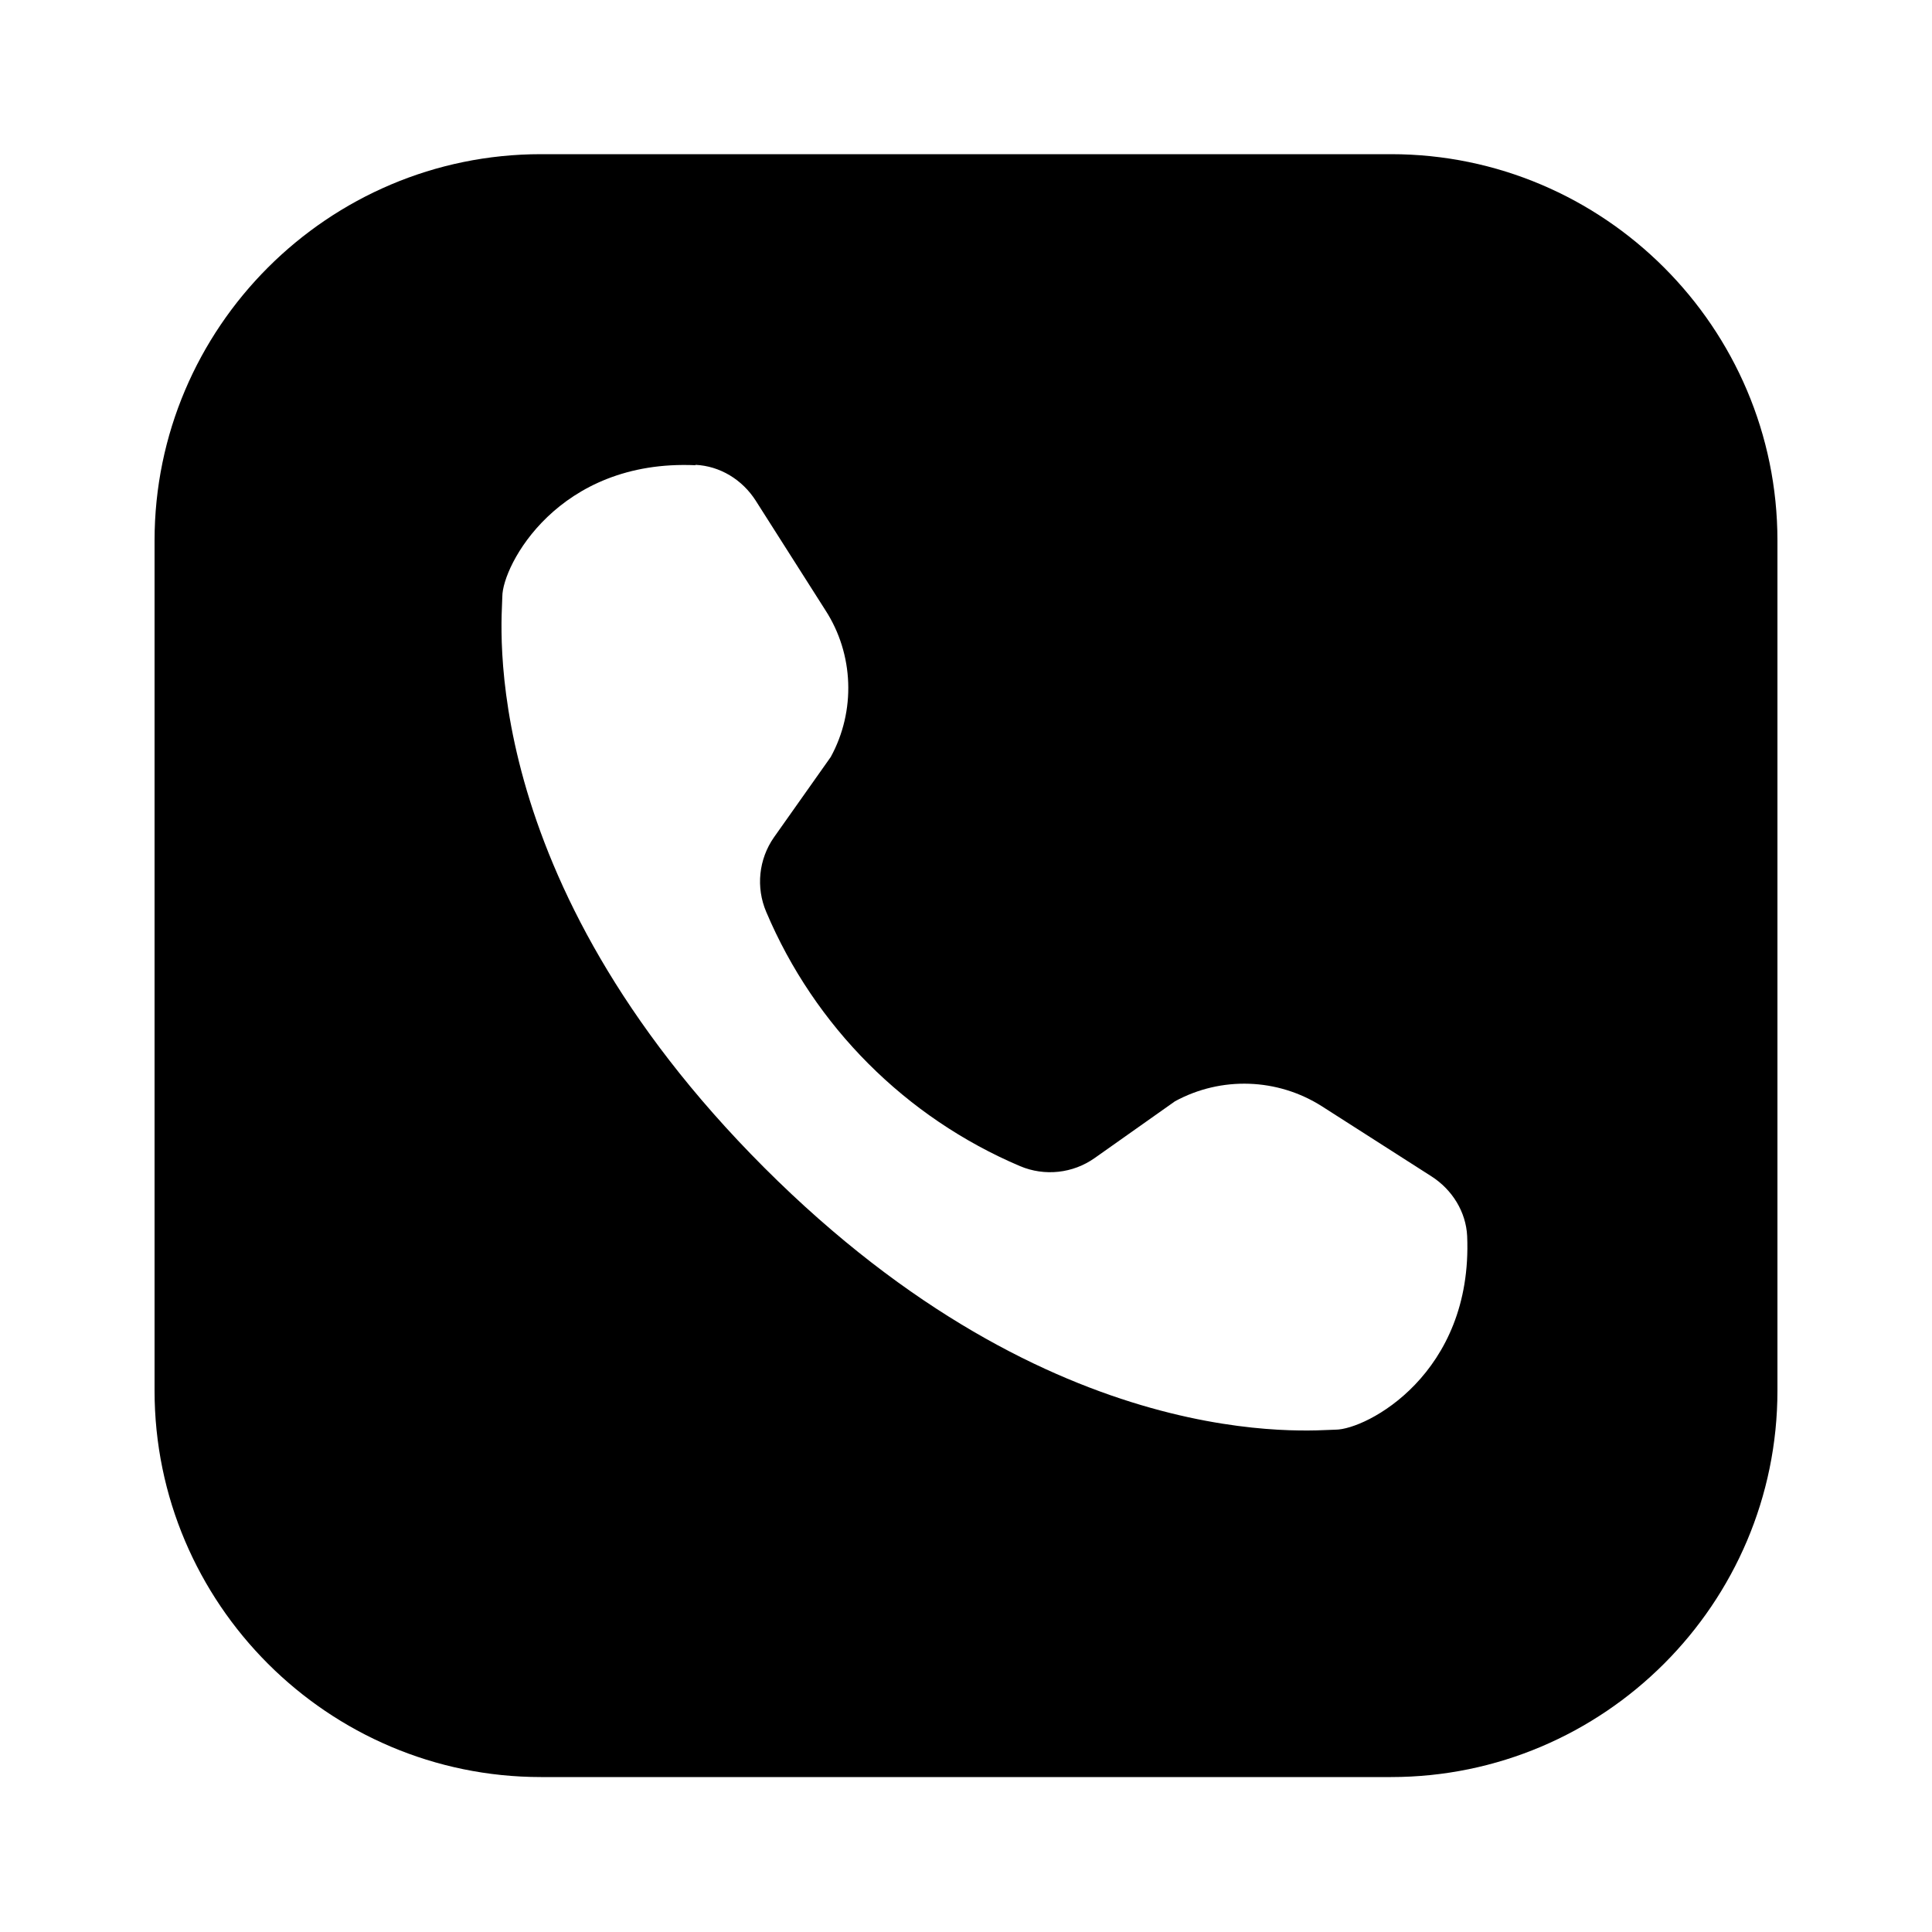
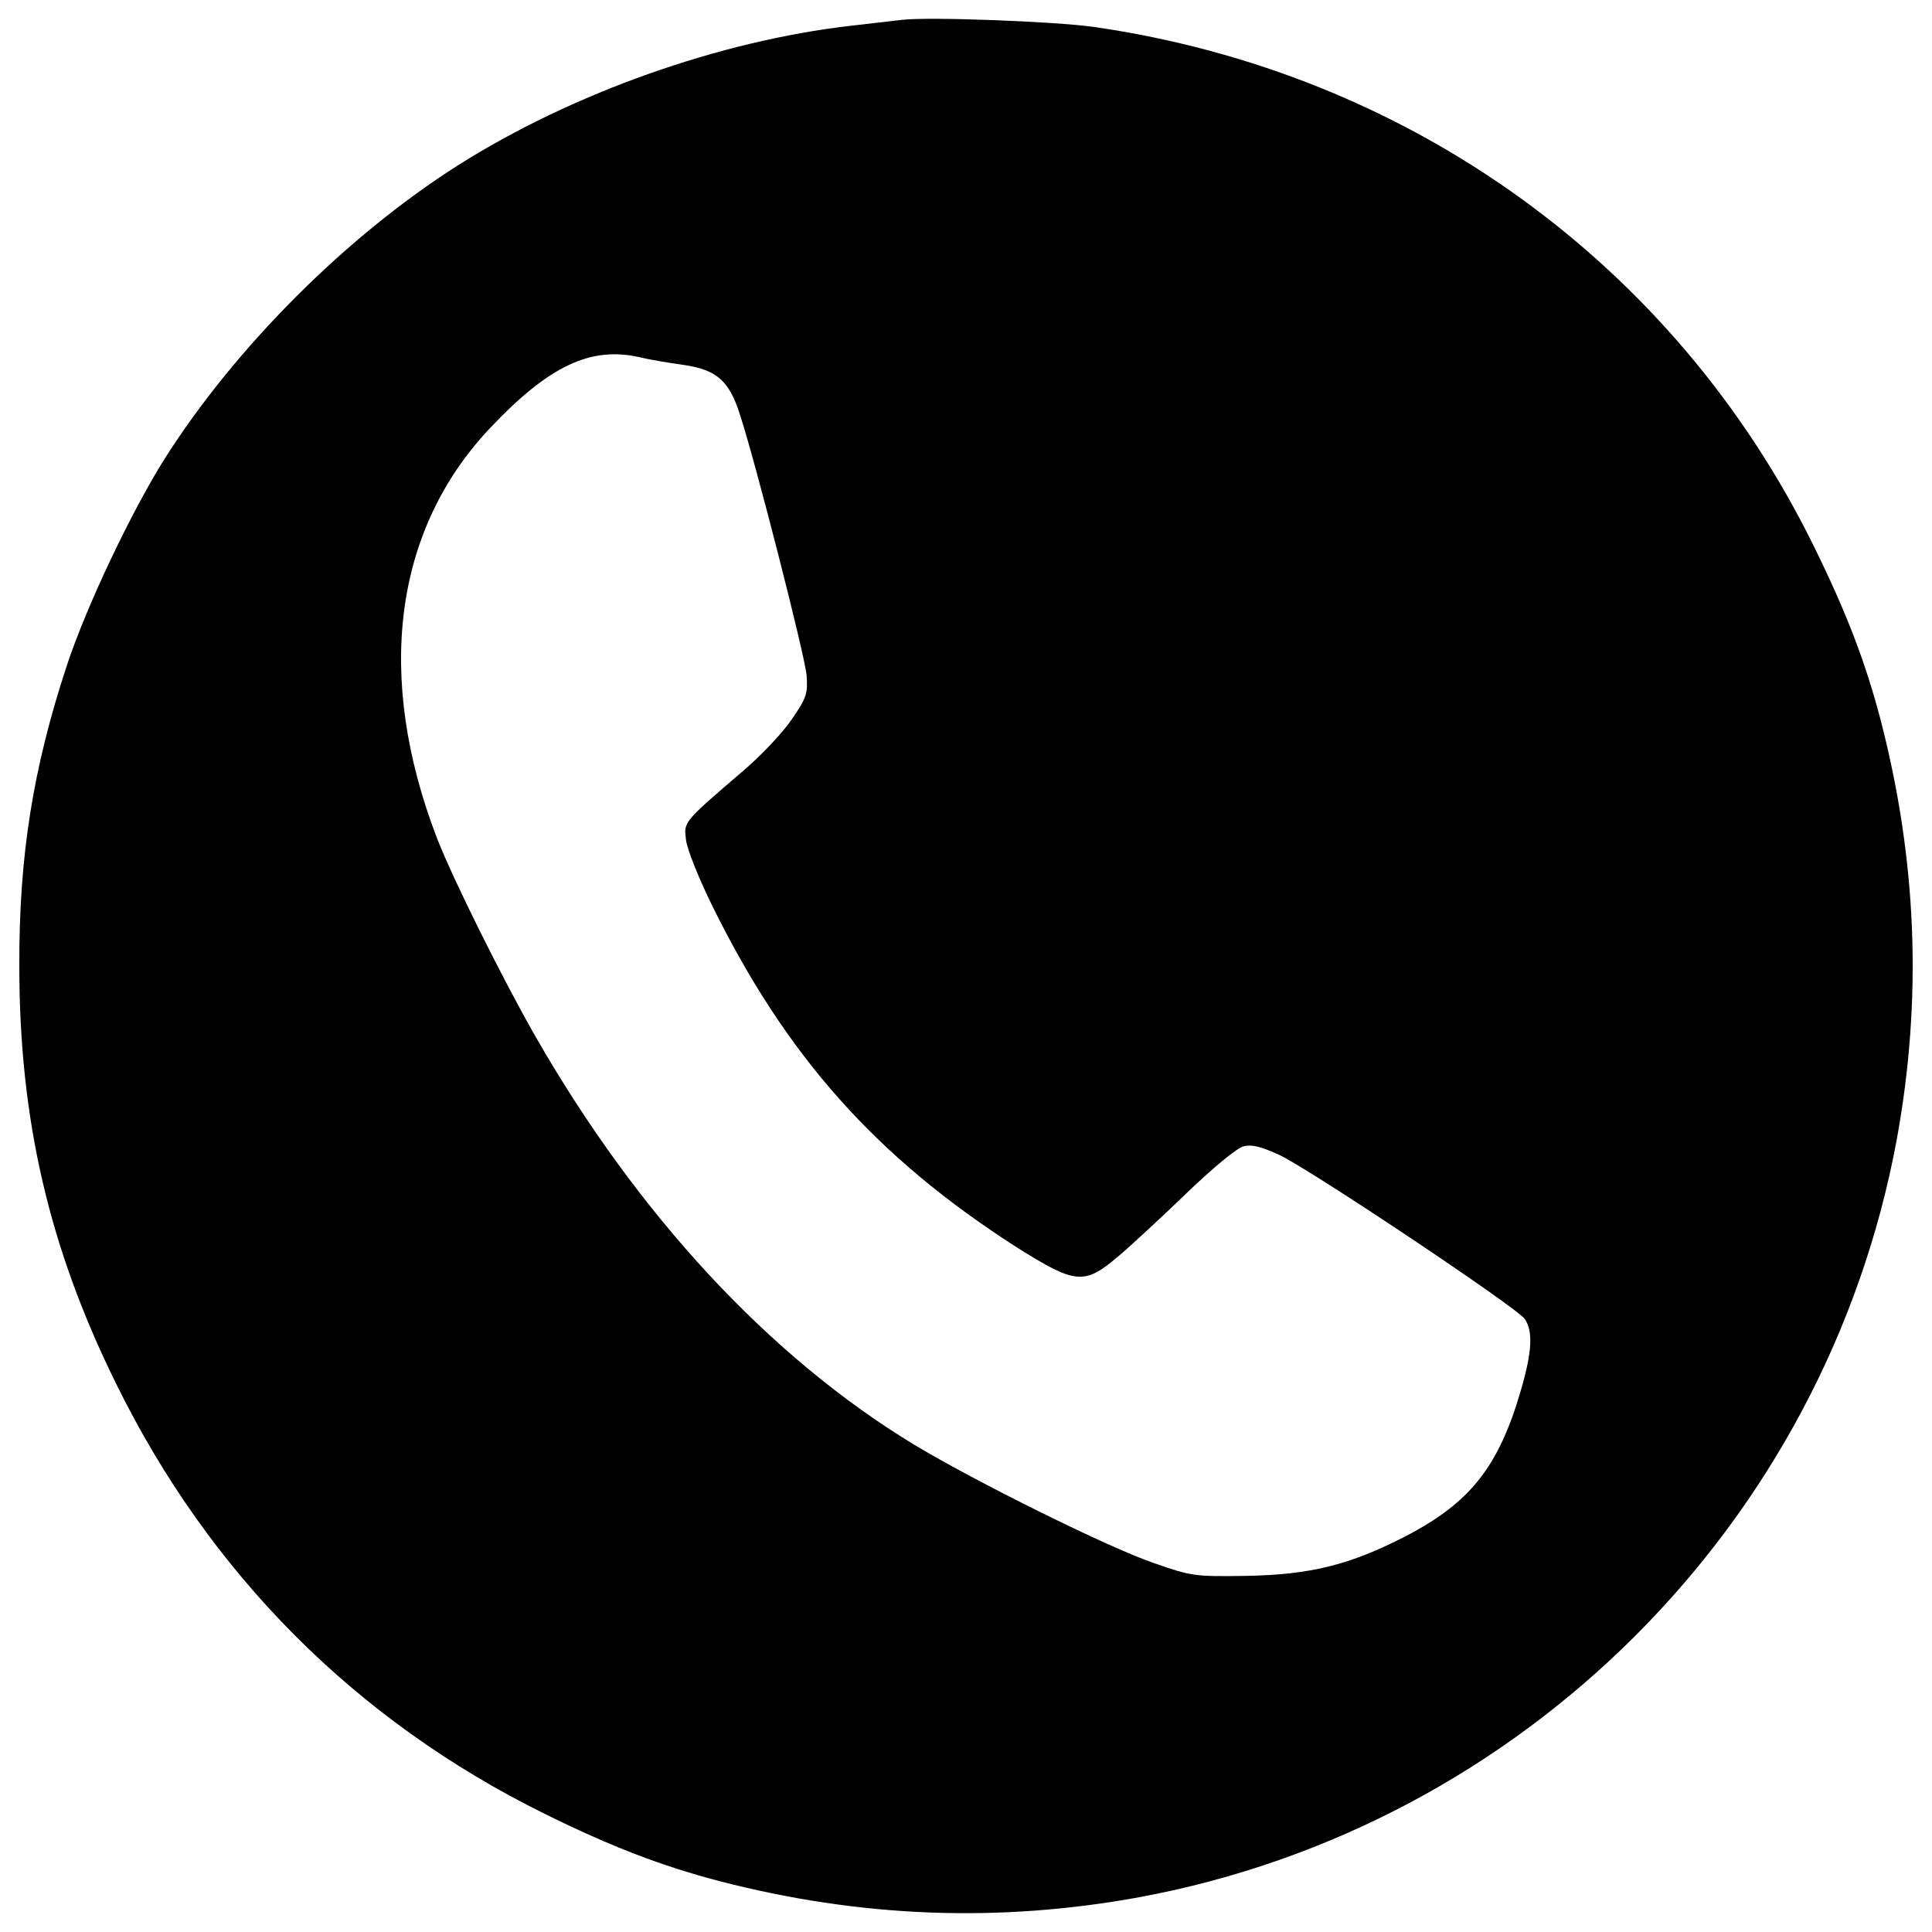
- <svg xmlns="http://www.w3.org/2000/svg" viewBox="0 0 50 50" width="50" height="50">
-   <path d="M250 500c138.07 0 250-111.93 250-250S388.07 0 250 0 0 111.93 0 250s111.93 250 250 250z" fill="black" />
-   <path d="M14 3.99c-5.51 0-10 4.49-10 10v22c0 5.51 4.49 10 10 10h22c5.51 0 10-4.49 10-10v-22c0-5.51-4.49-10-10-10H14zm4 8.04c.63.03 1.21.38 1.56.93l1.8 2.83c.74 1.14.79 2.61.14 3.8l-1.47 2.08a2 2 0 0 0-.2 1.93 12.4 12.4 0 0 0 6.57 6.58 2 2 0 0 0 1.93-.21l2.08-1.47a3.75 3.75 0 0 1 3.8.13l2.83 1.81c.55.35.9.93.93 1.55.15 3.57-2.61 5.01-3.41 5.01-.56 0-7.24.76-14.78-6.78C12.24 22.68 13 16 13 15.44c0-.8 1.44-3.56 5-3.4z" />
+ <svg xmlns="http://www.w3.org/2000/svg" viewBox="0 0 1000 1000" xml:space="preserve">
+   <path d="M467.02 10.26c-3.89.41-15.96 1.84-26.59 3.07-67.71 7.77-144.22 34.78-203.34 72.21-57.69 36.62-115.17 94.1-151.79 151.79-17.39 27.62-40.5 76.31-50.73 107.2C17.16 397.52 9.8 442.73 10 500.01c0 79.37 15.34 145.66 49.92 215.82 48.48 98.81 124.18 174.7 221.96 222.98 34.37 16.98 60.55 27 90.22 34.78 73.24 19.02 145.04 21.68 217.67 8.39C788.4 945.16 944.9 788.66 981.72 590.02c13.3-72.62 10.64-144.43-8.39-217.66-7.77-29.66-17.8-55.85-34.78-90.22-71.8-145.66-209.28-244.67-372.32-268.19-20.25-2.87-85.3-5.32-99.21-3.69zM331.39 184.97c4.91 1.23 14.93 2.86 22.3 3.89 17.18 2.46 23.73 8.18 29.25 25.57 8.18 24.96 33.75 125.2 34.57 135.22.61 9.41 0 11.46-7.57 22.5-4.5 6.75-16.16 19.23-26.19 27.62-30.48 26.19-29.87 25.57-28.64 35.19.61 4.7 6.55 19.64 13.3 33.34 38.46 78.35 85.1 130.72 157.93 177.36 30.28 19.02 34.78 19.64 52.37 4.71 6.55-5.52 22.71-20.46 35.6-32.94 13.91-13.3 25.98-23.32 29.46-24.14 4.3-1.02 9 .21 18.41 4.5 15.75 7.36 122.95 78.96 127.04 84.9 4.29 6.34 3.89 16.77-2.05 37.03-11.46 39.48-26.18 58.1-59.74 75.49-28.64 14.73-48.89 19.84-82.24 20.46-27 .41-28.43.21-48.28-6.75-23.32-7.98-91.85-41.94-123.77-61.17-74.87-45.42-142.79-118.65-195.78-210.91-17.18-30.07-42.75-81.42-51.14-102.9-32.12-83.47-22.5-159.36 27.21-212.14 30.7-32.54 52.38-42.76 77.96-36.83z" />
</svg>
